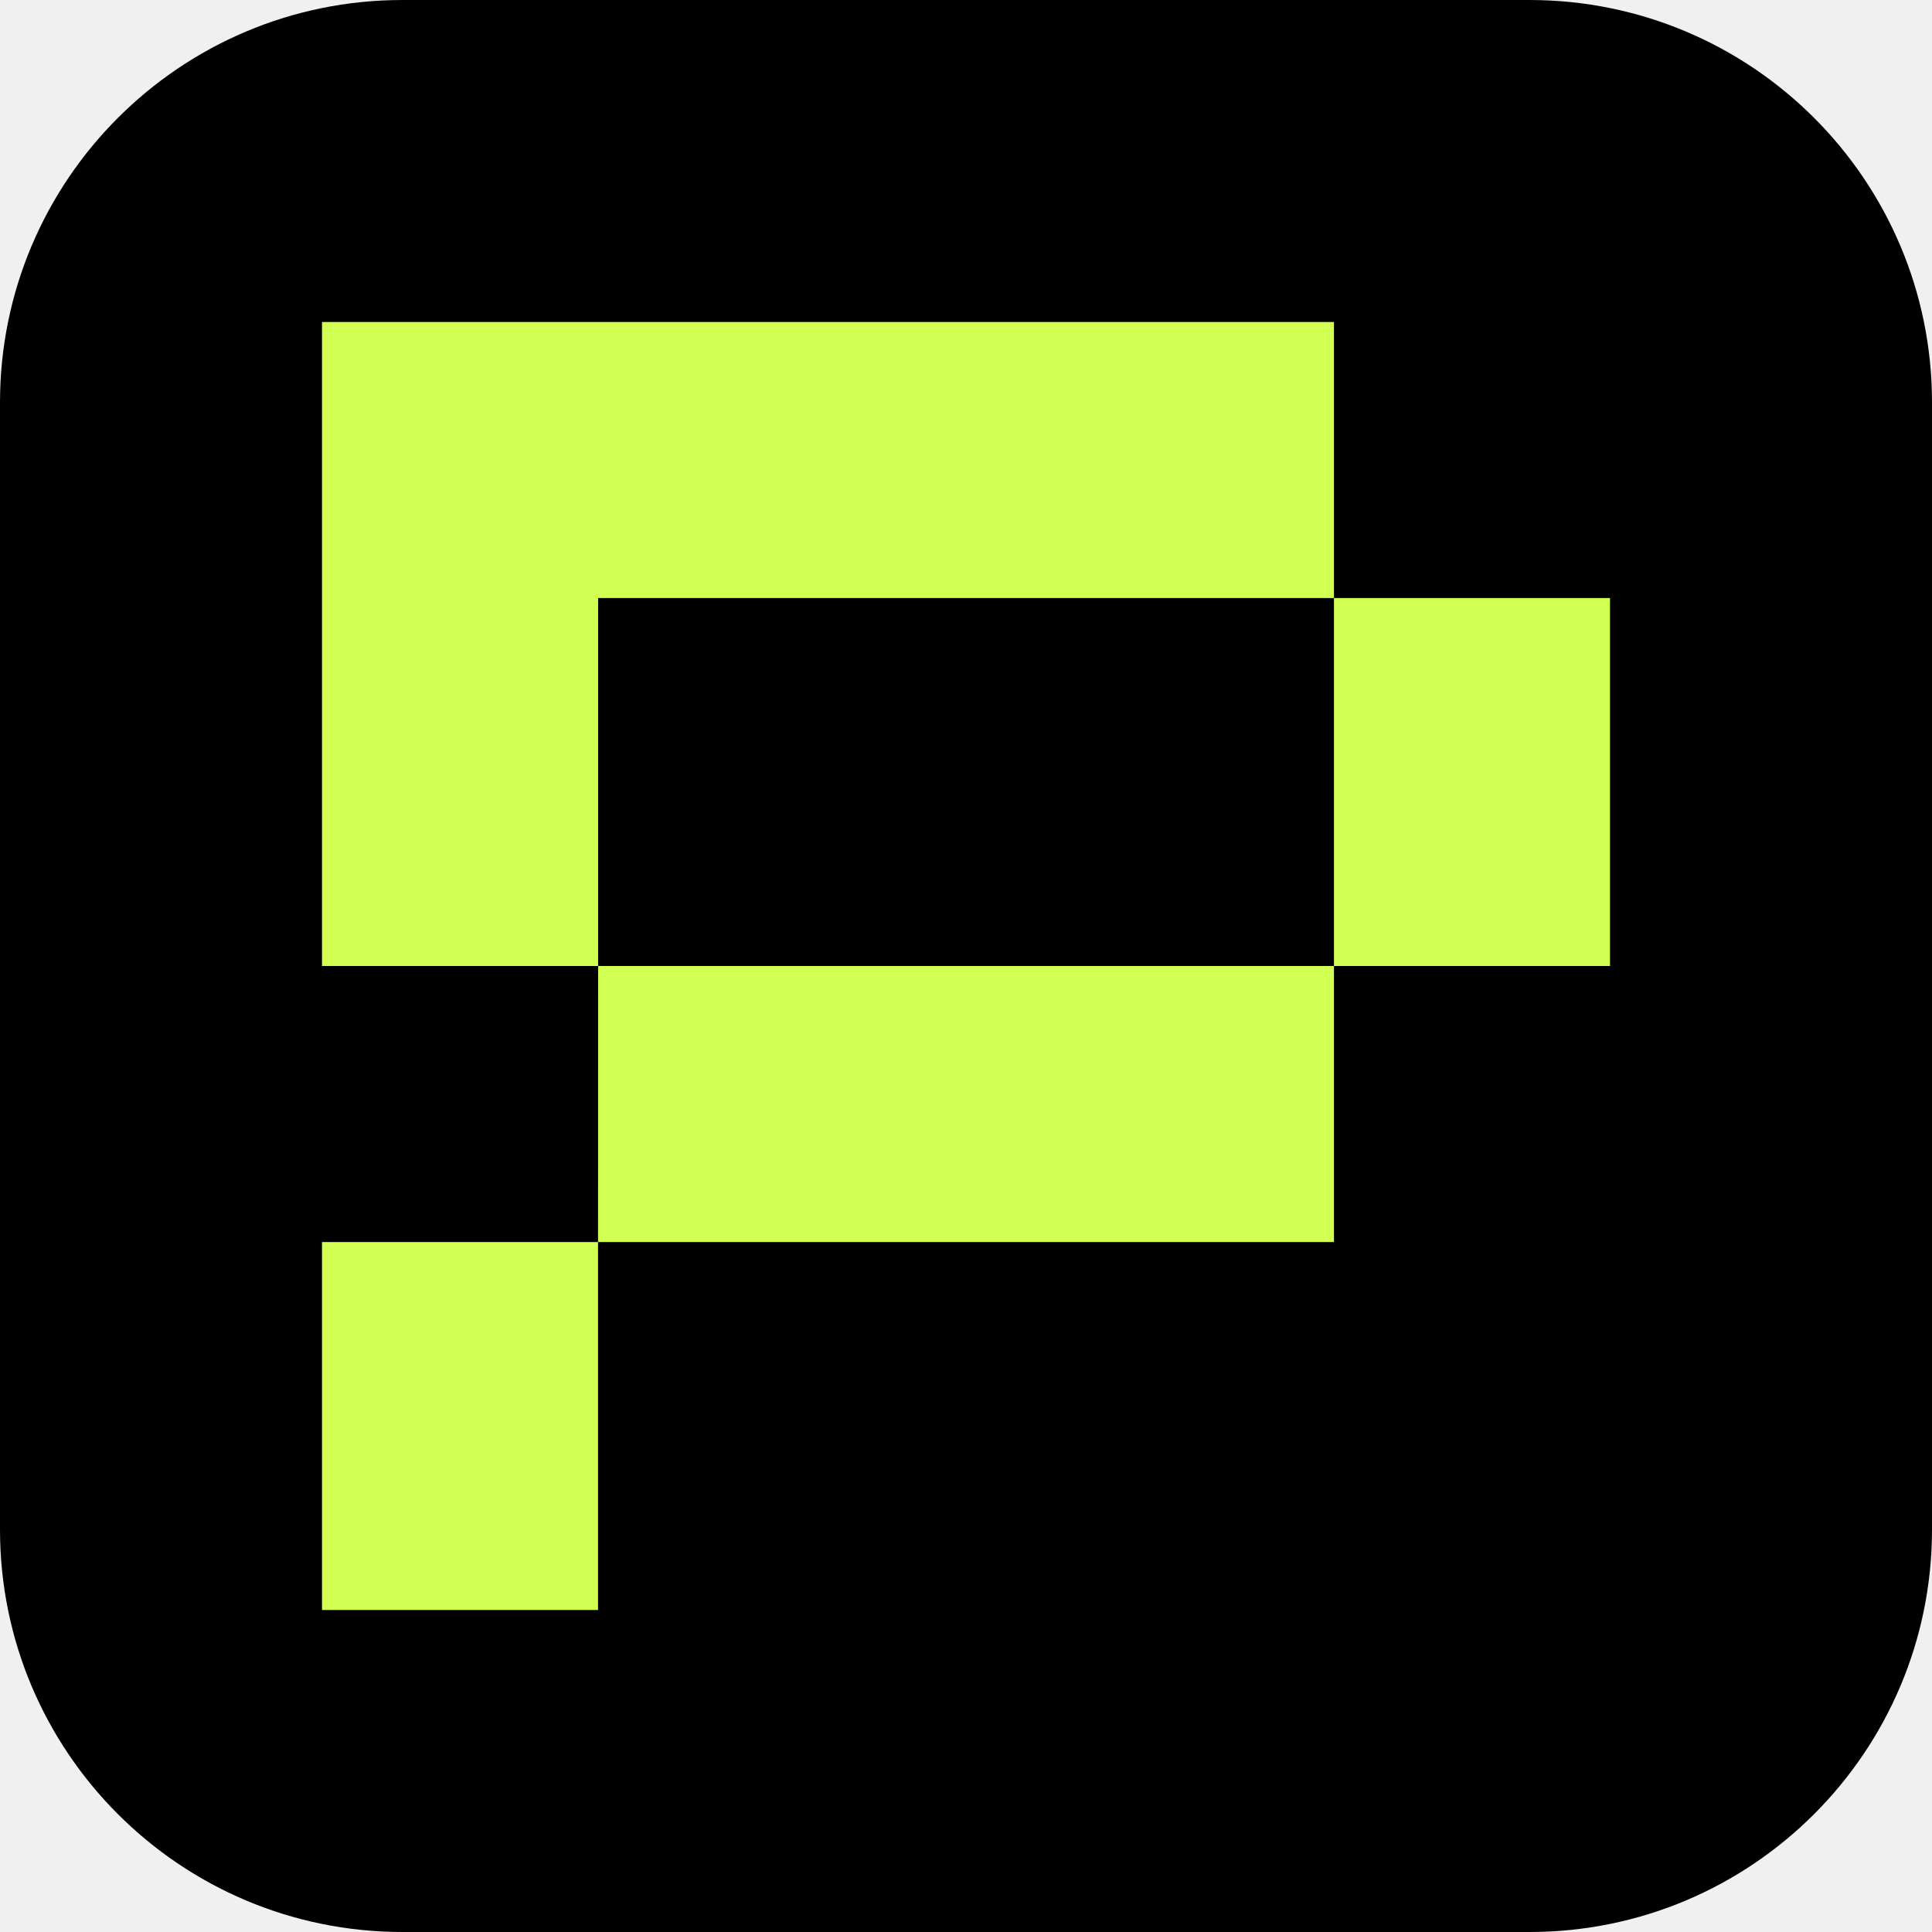
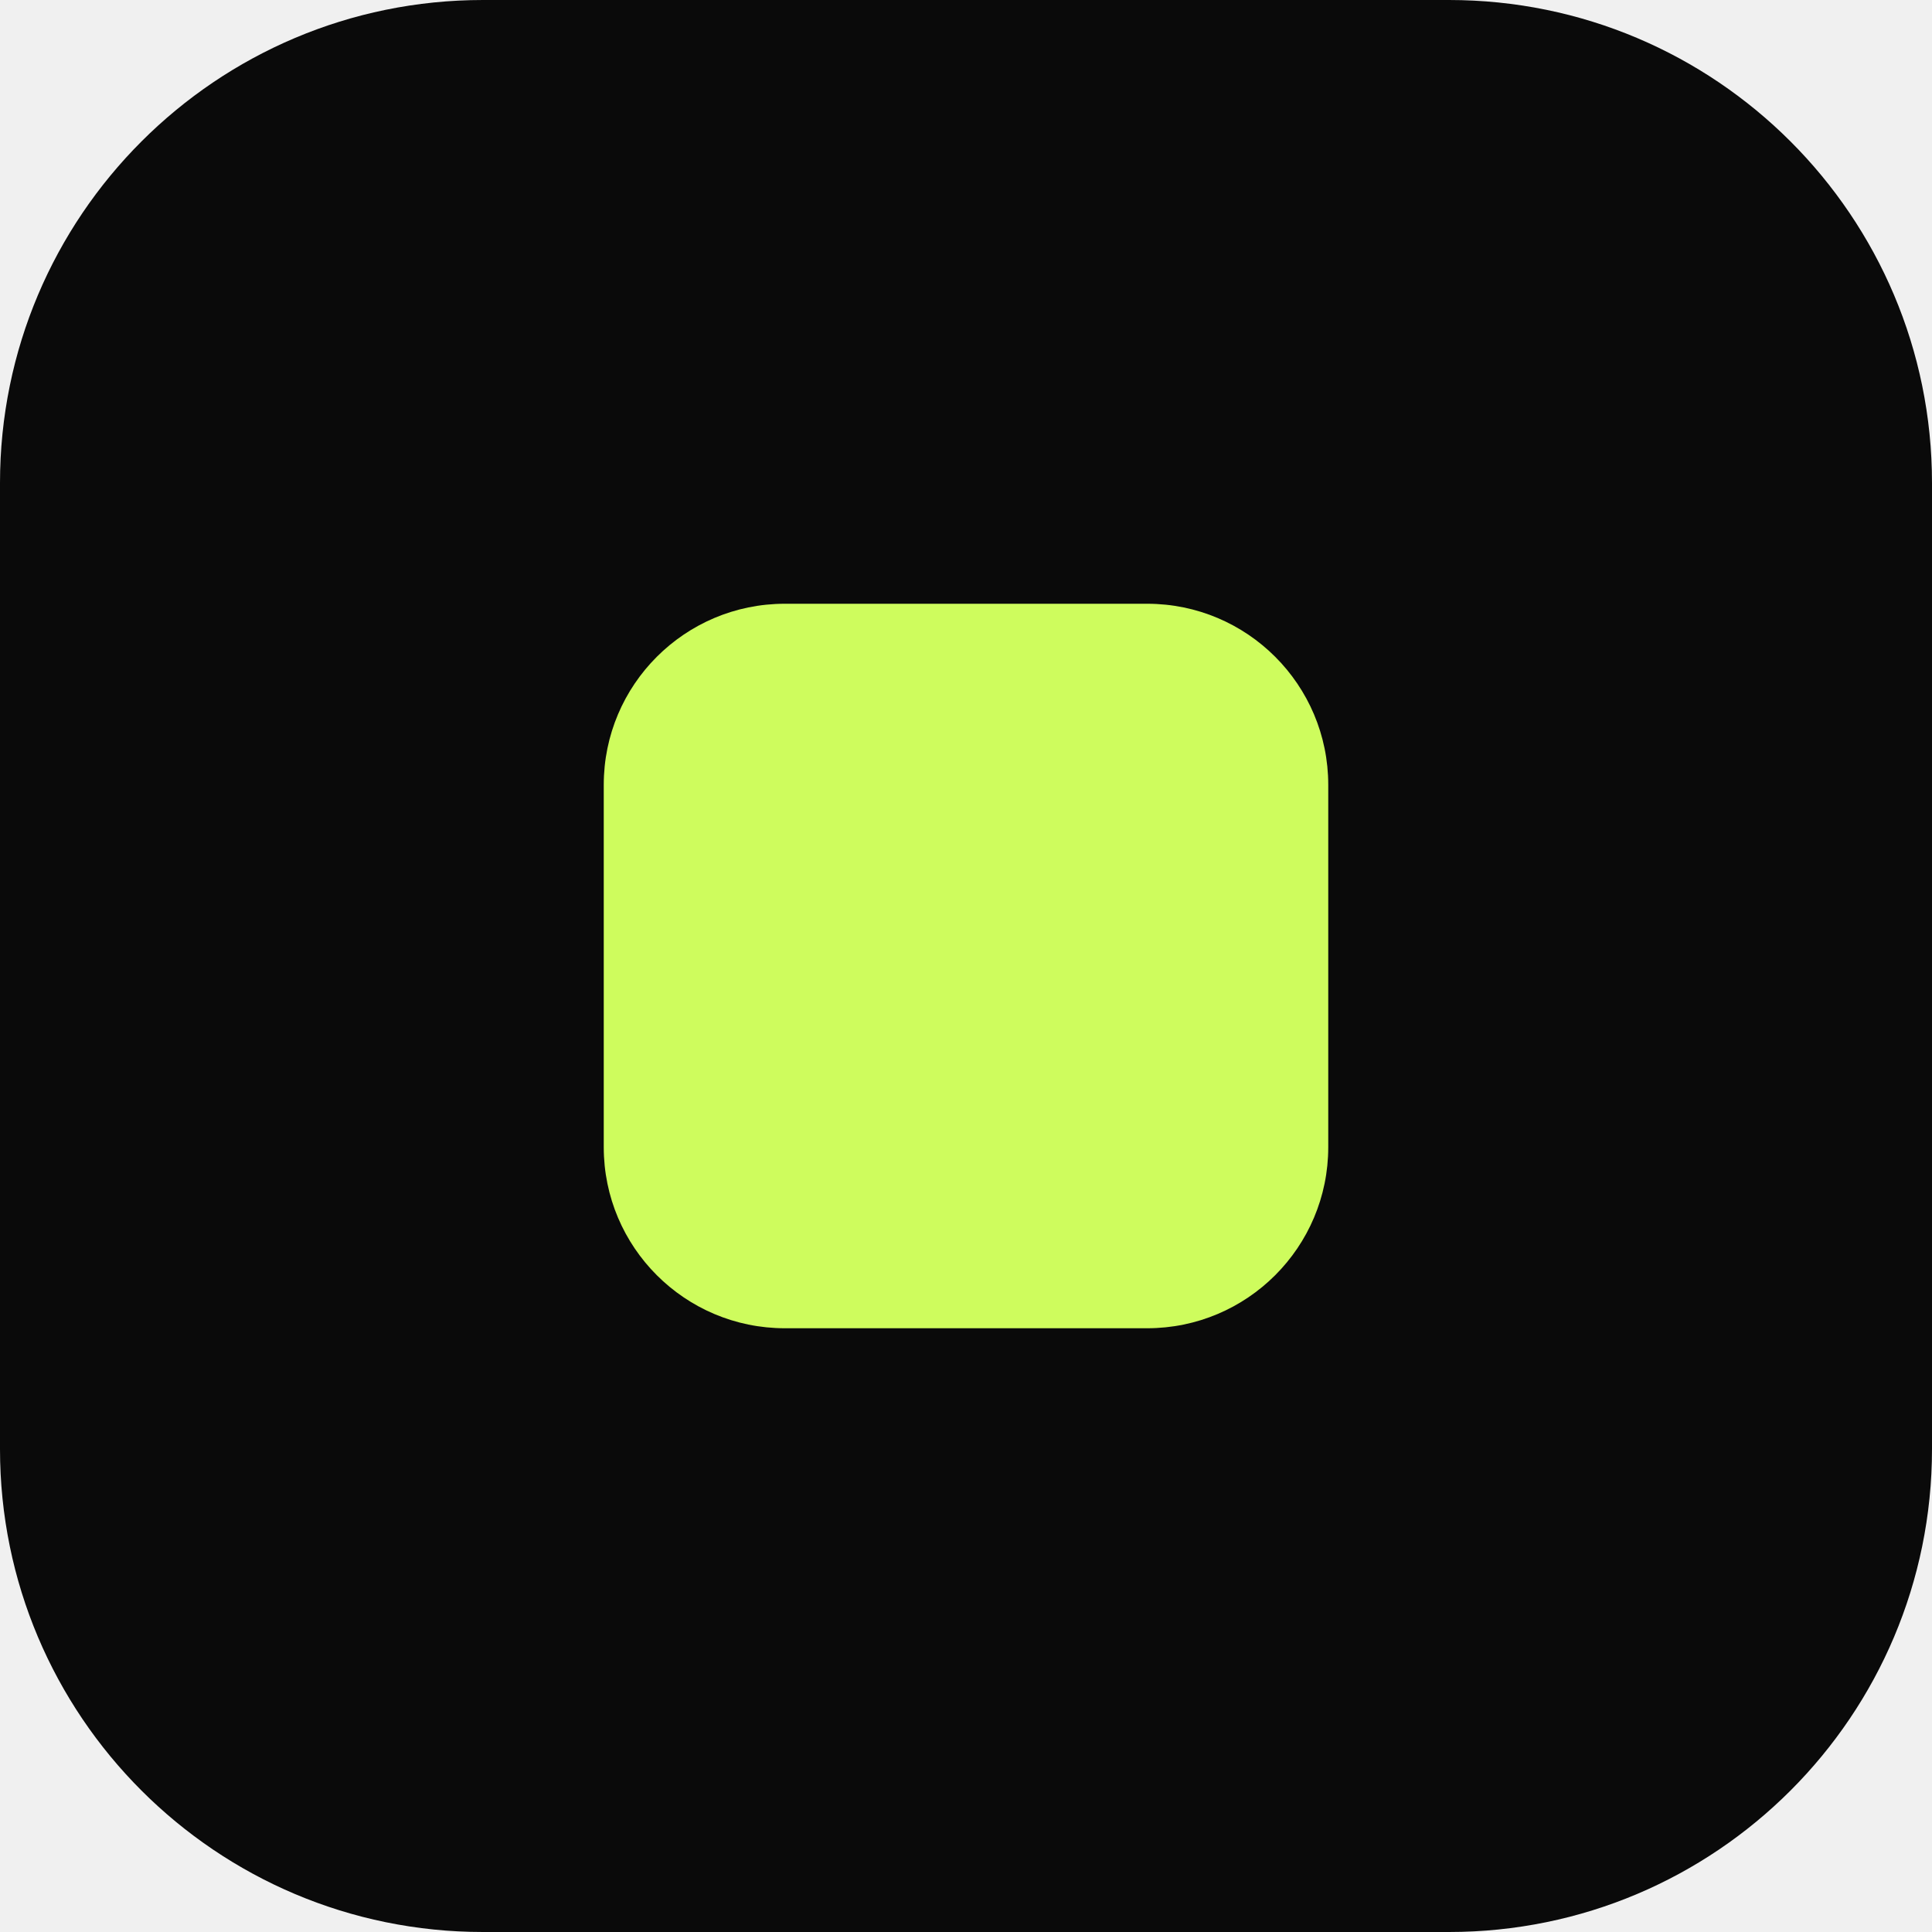
- <svg xmlns="http://www.w3.org/2000/svg" viewBox="0 0 24 24">
-   <rect width="24" height="24" rx="5" fill="#000" />
-   <path fill="#D1FF52" fill-rule="evenodd" d="M4 4h12.571v3.429H20V12h-3.429V7.429H7.43V12H4zm3.429 11.429h9.142V12H7.43zm0 0V20H4v-4.571z" clip-rule="evenodd" />
+ <svg xmlns="http://www.w3.org/2000/svg" width="32" height="32" viewBox="0 0 32 32">
+   <style>#edge { display: none } @media (prefers-color-scheme: dark) { #edge { display: inline } }</style>
+   <rect width="32" height="32" rx="8" fill="#0a0a0a" />
+   <path id="edge" fill="#fff" fill-opacity=".15" fill-rule="evenodd" d="M8 0H24A8 8 0 0 1 32 8V24A8 8 0 0 1 24 32H8A8 8 0 0 1 0 24V8A8 8 0 0 1 8 0ZM8 2A6 6 0 0 0 2 8V24A6 6 0 0 0 8 30H24A6 6 0 0 0 30 24V8A6 6 0 0 0 24 2Z" />
+   <rect x="10" y="10" width="12" height="12" rx="3" fill="#cefc5d" />
</svg>
